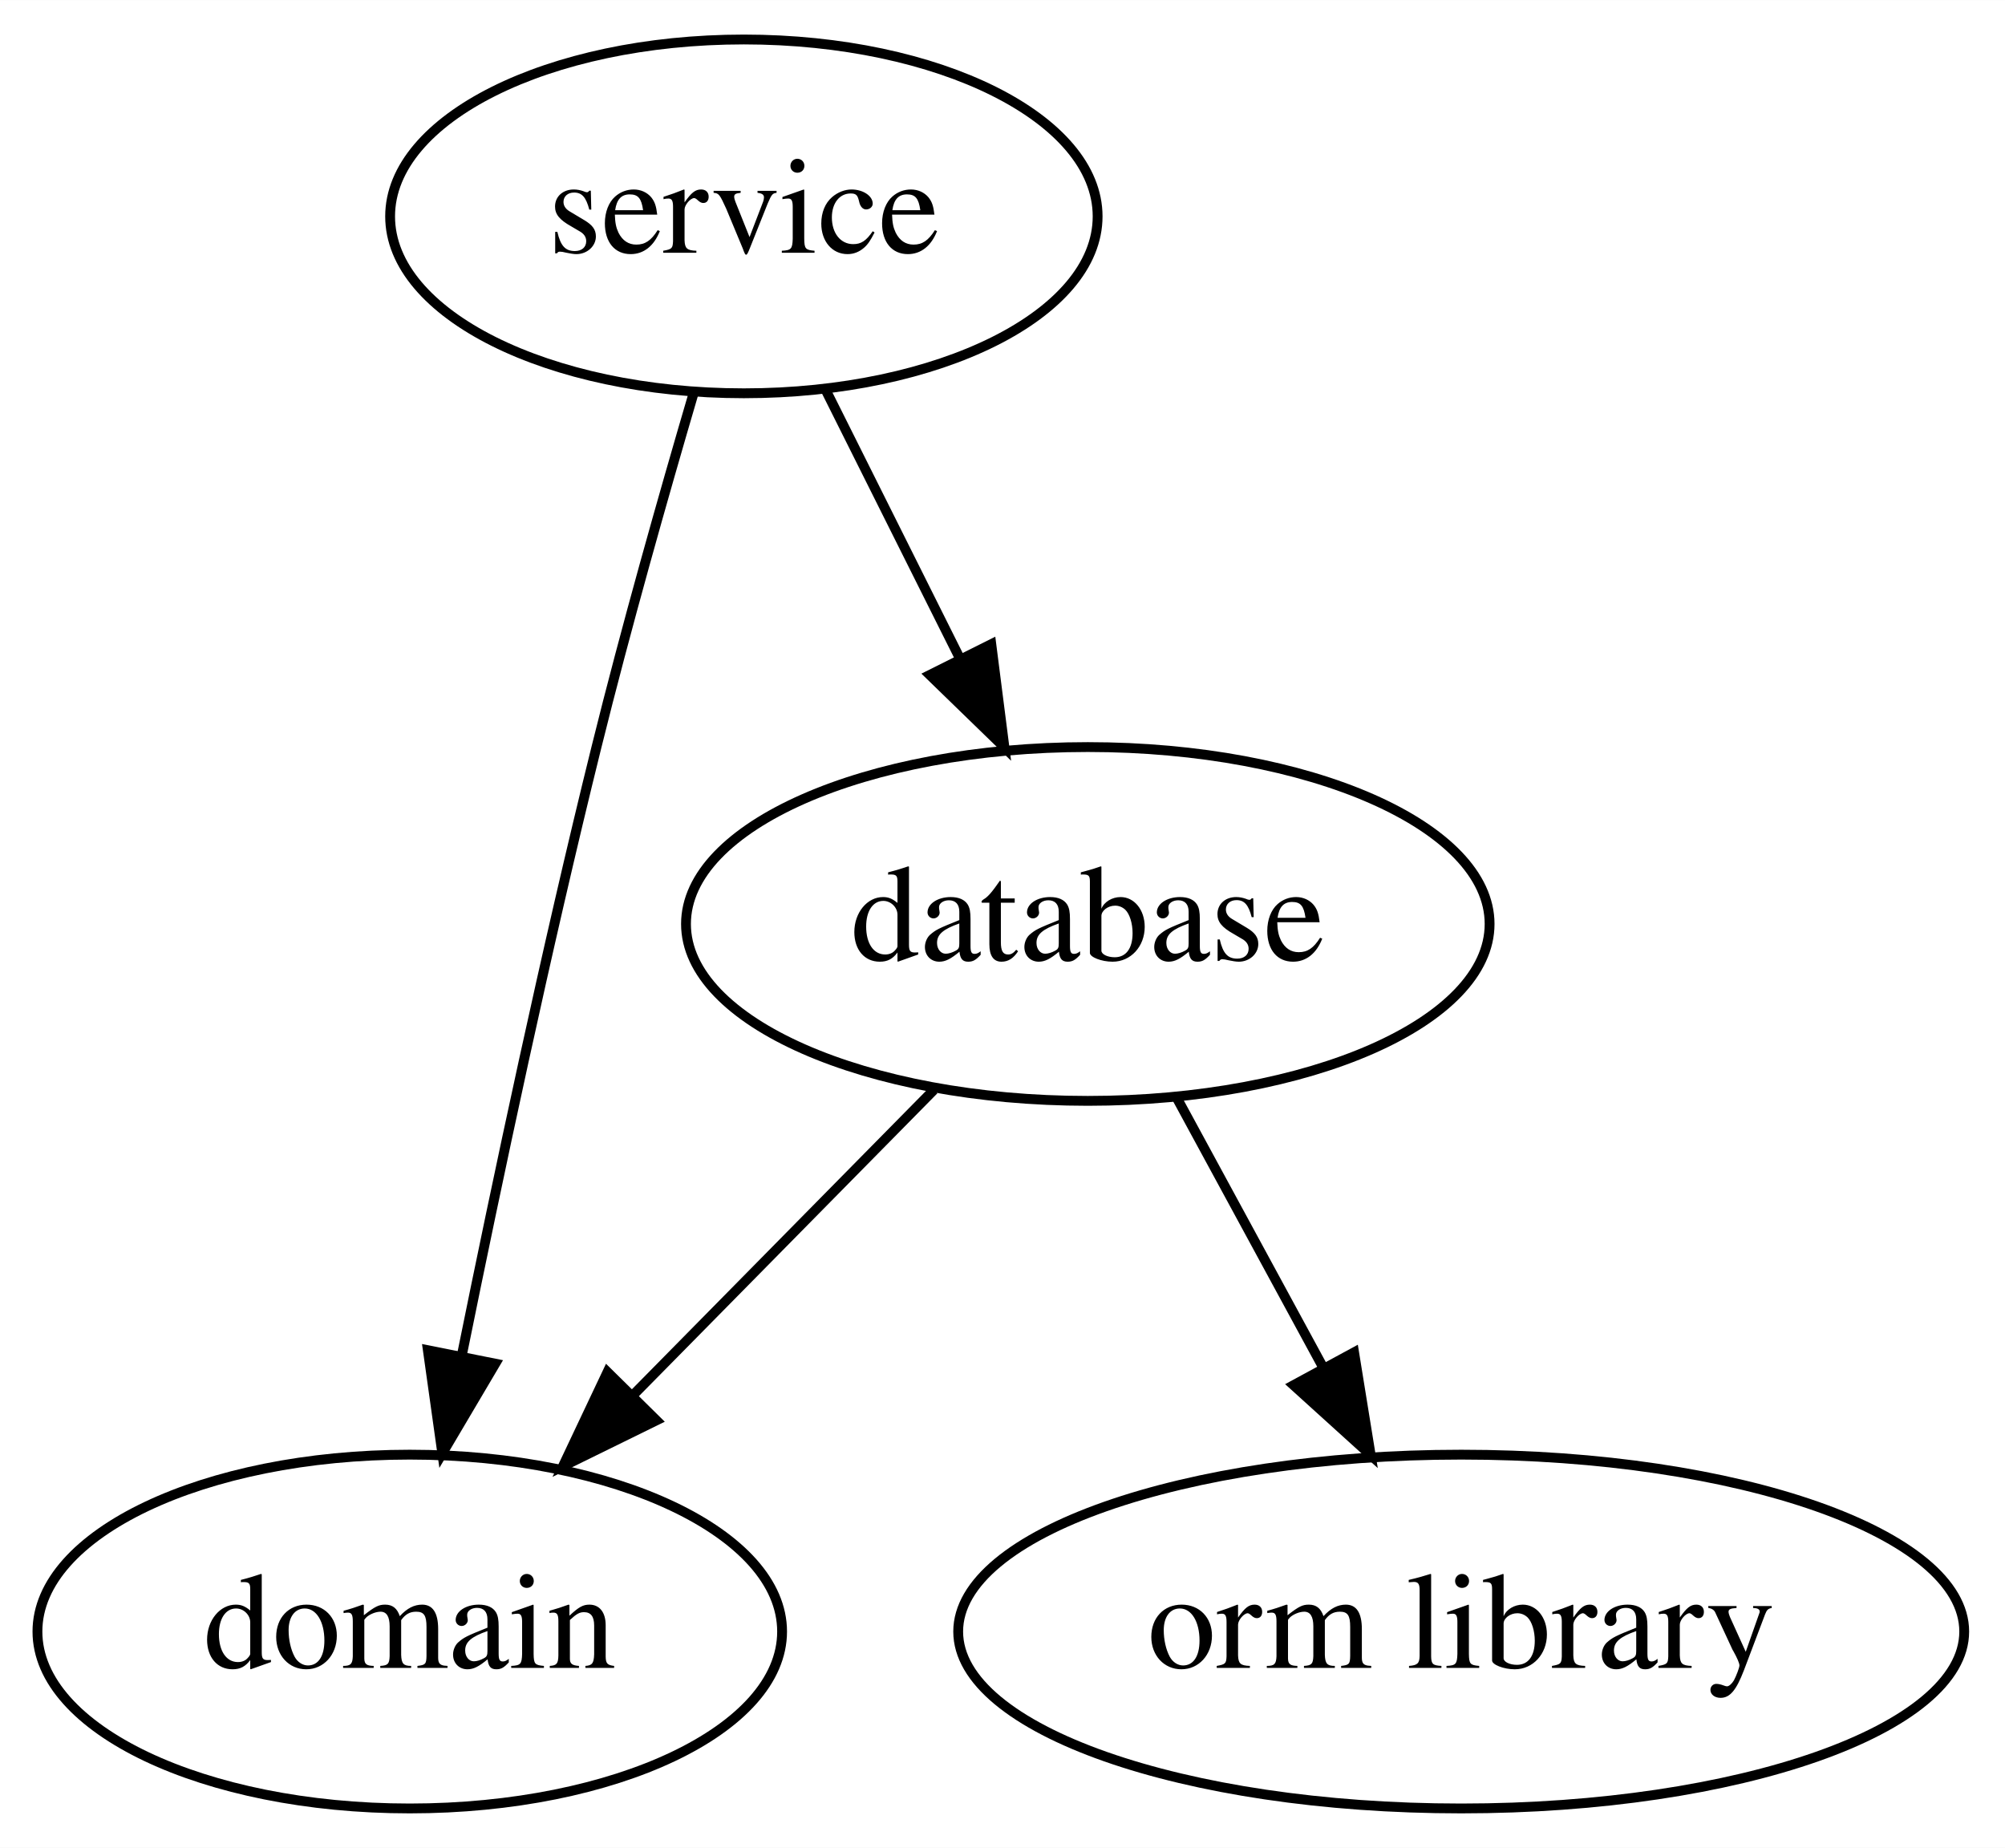
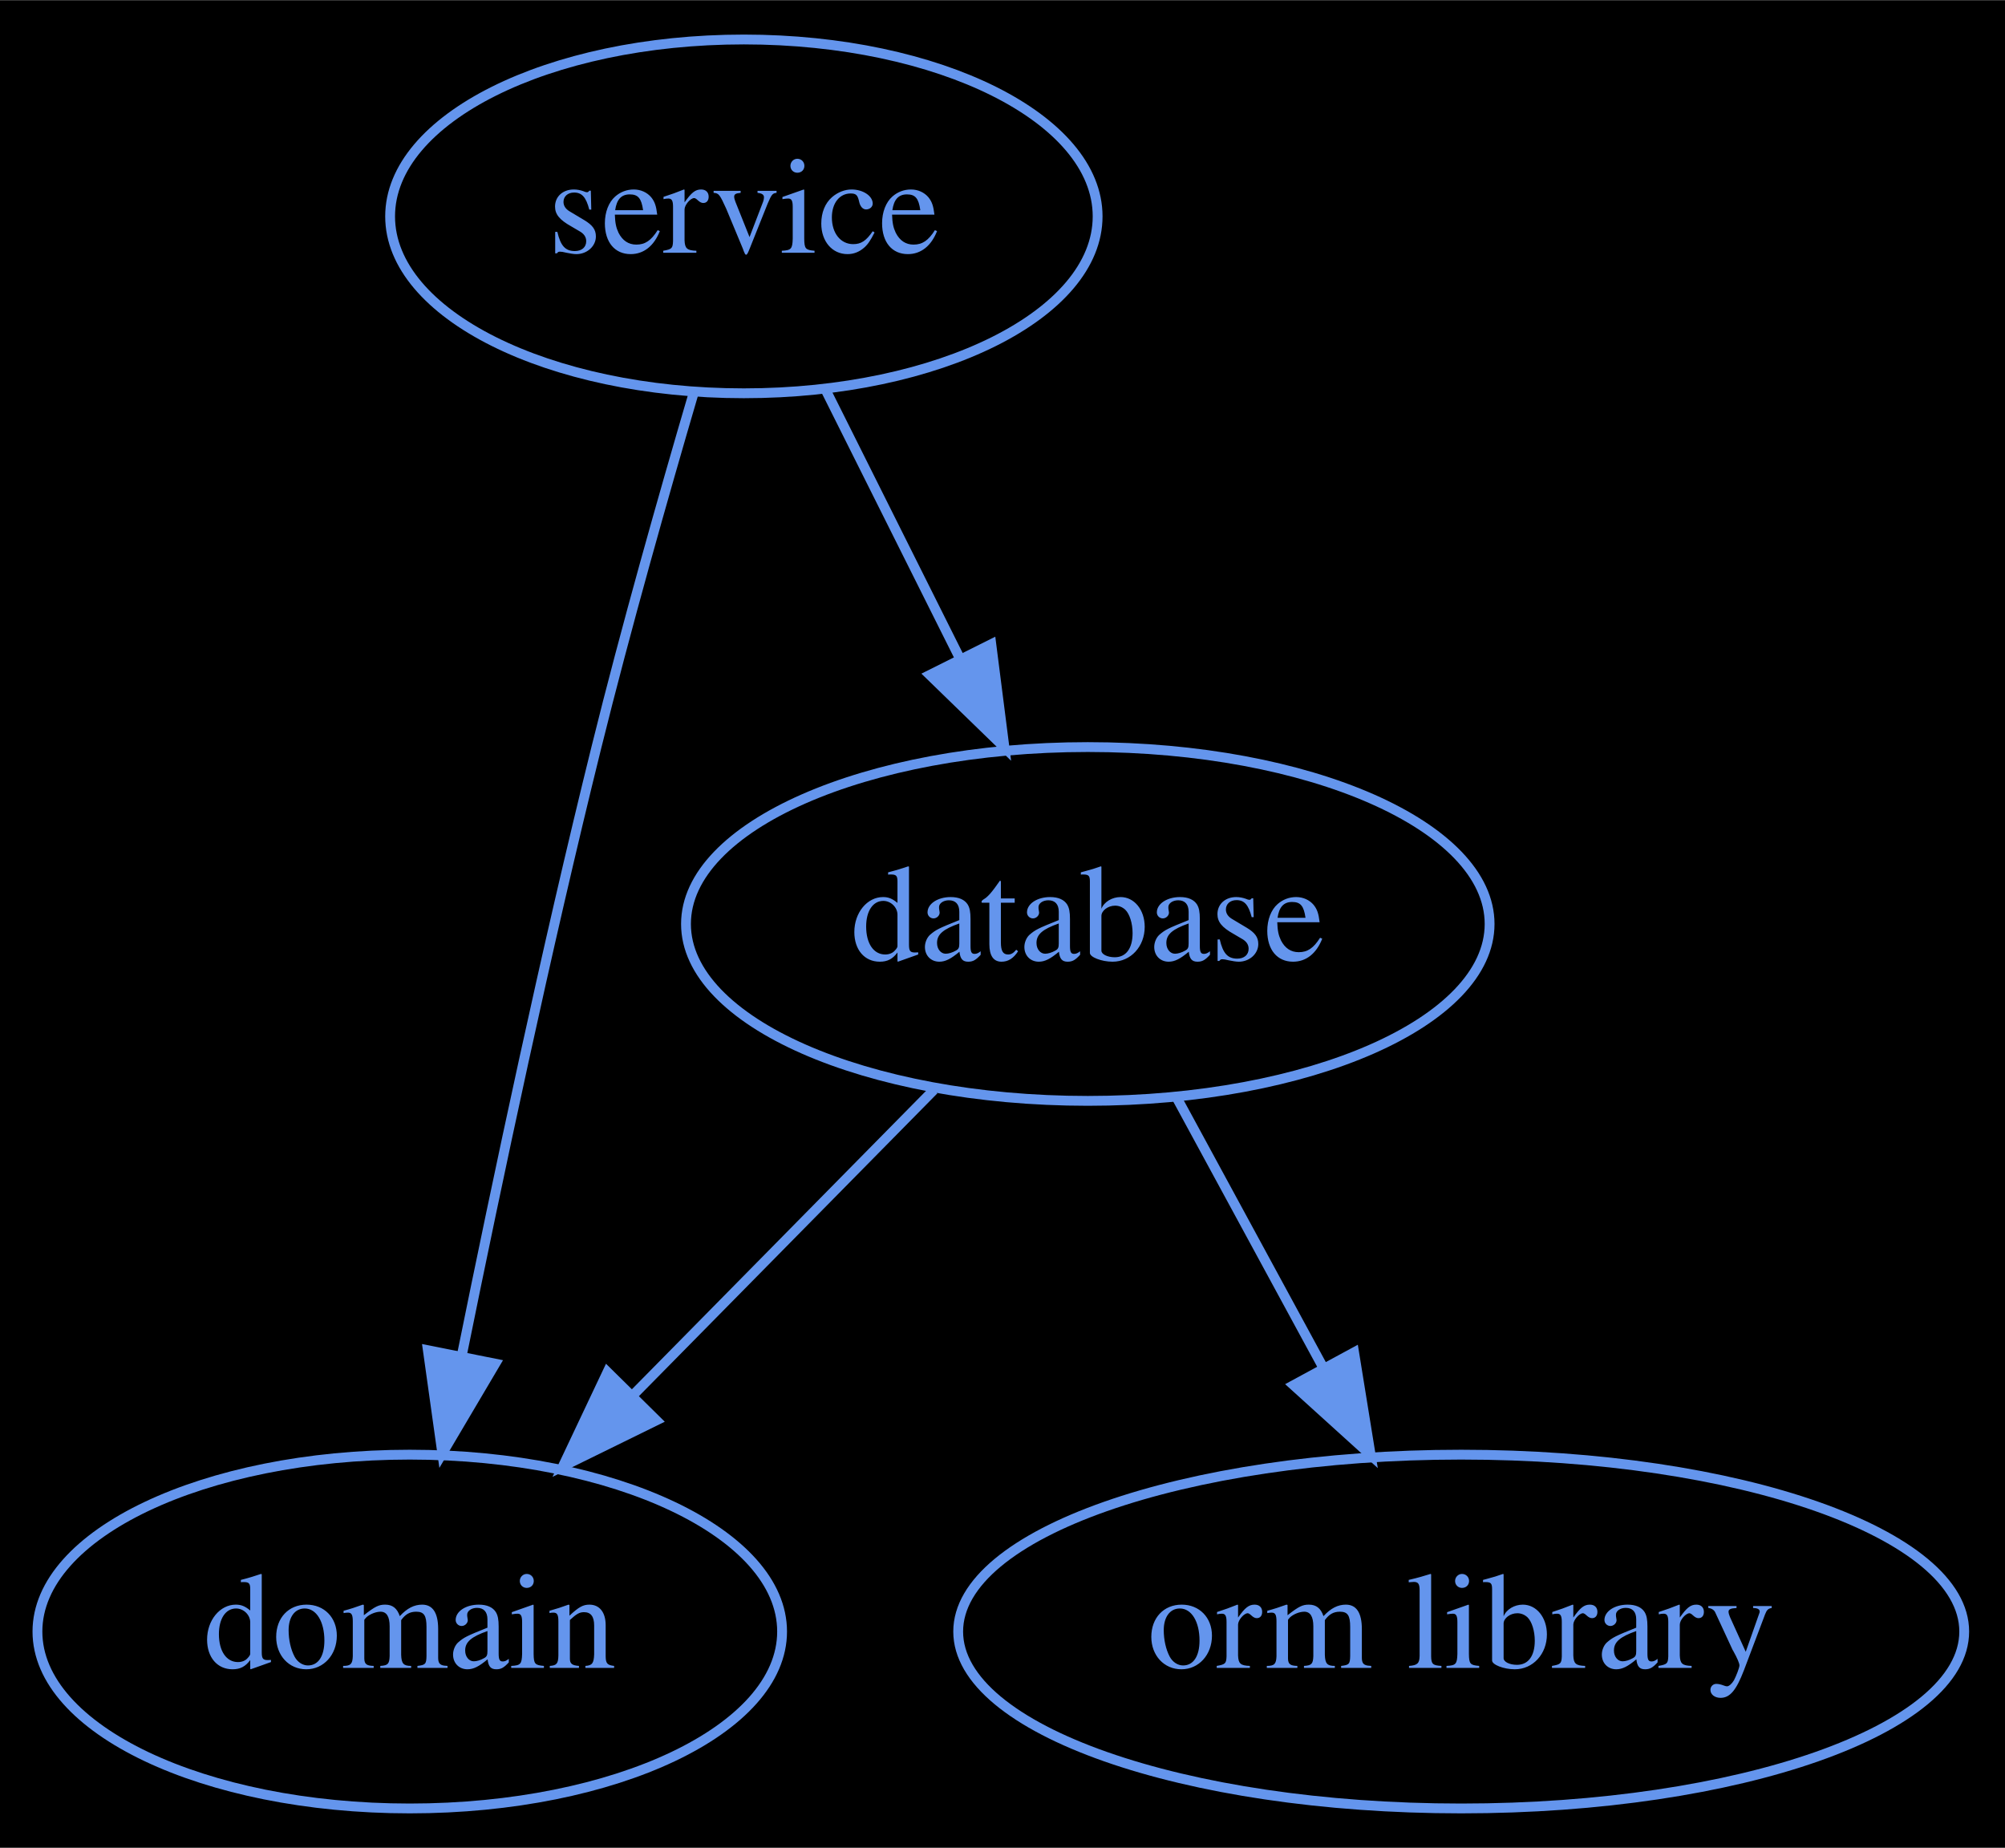
<svg xmlns="http://www.w3.org/2000/svg" width="204pt" height="188pt" viewBox="0.00 0.00 204.04 188.00">
  <g id="graph0" class="graph" transform="scale(1 1) rotate(0) translate(4 184)">
-     <polygon fill="white" stroke="transparent" points="-4,4 -4,-184 200.04,-184 200.04,4 -4,4" />
+     <polygon fill="black" stroke="transparent" points="-4,4 -4,-184 200.04,-184 200.04,4 -4,4" />
    <g id="node1" class="node">
-       <ellipse fill="none" stroke="black" cx="71.7" cy="-162" rx="36" ry="18" />
-       <text text-anchor="middle" x="71.7" y="-158.3" font-family="Times,serif" font-size="14.00">service</text>
+       <ellipse fill="none" stroke="cornflowerblue" cx="71.7" cy="-162" rx="36" ry="18" />
+       <text text-anchor="middle" x="71.7" y="-158.3" font-family="Times,serif" font-size="14.00" fill="cornflowerblue">service</text>
    </g>
    <g id="node2" class="node">
-       <ellipse fill="none" stroke="black" cx="106.7" cy="-90" rx="40.89" ry="18" />
-       <text text-anchor="middle" x="106.7" y="-86.3" font-family="Times,serif" font-size="14.00">database</text>
+       <ellipse fill="none" stroke="cornflowerblue" cx="106.7" cy="-90" rx="40.89" ry="18" />
+       <text text-anchor="middle" x="106.7" y="-86.3" font-family="Times,serif" font-size="14.00" fill="cornflowerblue">database</text>
    </g>
    <g id="edge1" class="edge">
-       <path fill="none" stroke="black" d="M79.99,-144.41C84.07,-136.25 89.09,-126.22 93.66,-117.07" />
-       <polygon fill="black" stroke="black" points="96.88,-118.47 98.22,-107.96 90.62,-115.34 96.88,-118.47" />
+       <path fill="none" stroke="cornflowerblue" d="M79.99,-144.41C84.07,-136.25 89.09,-126.22 93.66,-117.07" />
+       <polygon fill="cornflowerblue" stroke="cornflowerblue" points="96.88,-118.47 98.22,-107.96 90.62,-115.34 96.88,-118.47" />
    </g>
    <g id="node3" class="node">
-       <ellipse fill="none" stroke="black" cx="37.7" cy="-18" rx="37.89" ry="18" />
-       <text text-anchor="middle" x="37.7" y="-14.3" font-family="Times,serif" font-size="14.00">domain</text>
+       <ellipse fill="none" stroke="cornflowerblue" cx="37.7" cy="-18" rx="37.89" ry="18" />
+       <text text-anchor="middle" x="37.7" y="-14.3" font-family="Times,serif" font-size="14.00" fill="cornflowerblue">domain</text>
    </g>
    <g id="edge2" class="edge">
-       <path fill="none" stroke="black" d="M66.55,-143.89C63.51,-133.54 59.69,-120.07 56.7,-108 51.6,-87.43 46.62,-63.97 43.04,-46.31" />
-       <polygon fill="black" stroke="black" points="46.4,-45.26 41.01,-36.14 39.54,-46.63 46.4,-45.26" />
+       <path fill="none" stroke="cornflowerblue" d="M66.55,-143.89C63.51,-133.54 59.69,-120.07 56.7,-108 51.6,-87.43 46.62,-63.97 43.04,-46.31" />
+       <polygon fill="cornflowerblue" stroke="cornflowerblue" points="46.4,-45.26 41.01,-36.14 39.54,-46.63 46.4,-45.26" />
    </g>
    <g id="edge3" class="edge">
-       <path fill="none" stroke="black" d="M91.04,-73.12C82.04,-63.99 70.58,-52.36 60.58,-42.22" />
-       <polygon fill="black" stroke="black" points="62.8,-39.49 53.29,-34.82 57.82,-44.4 62.8,-39.49" />
+       <path fill="none" stroke="cornflowerblue" d="M91.04,-73.12C82.04,-63.99 70.58,-52.36 60.58,-42.22" />
+       <polygon fill="cornflowerblue" stroke="cornflowerblue" points="62.8,-39.49 53.29,-34.82 57.82,-44.4 62.8,-39.49" />
    </g>
    <g id="node4" class="node">
-       <ellipse fill="none" stroke="black" cx="144.7" cy="-18" rx="51.19" ry="18" />
-       <text text-anchor="middle" x="144.7" y="-14.3" font-family="Times,serif" font-size="14.00">orm library</text>
+       <ellipse fill="none" stroke="cornflowerblue" cx="144.7" cy="-18" rx="51.19" ry="18" />
+       <text text-anchor="middle" x="144.7" y="-14.3" font-family="Times,serif" font-size="14.00" fill="cornflowerblue">orm library</text>
    </g>
    <g id="edge4" class="edge">
-       <path fill="none" stroke="black" d="M115.7,-72.41C120.18,-64.16 125.69,-54.01 130.7,-44.78" />
-       <polygon fill="black" stroke="black" points="133.8,-46.41 135.49,-35.96 127.64,-43.07 133.8,-46.41" />
+       <path fill="none" stroke="cornflowerblue" d="M115.7,-72.41C120.18,-64.16 125.69,-54.01 130.7,-44.78" />
+       <polygon fill="cornflowerblue" stroke="cornflowerblue" points="133.8,-46.41 135.49,-35.96 127.64,-43.07 133.8,-46.41" />
    </g>
  </g>
</svg>
